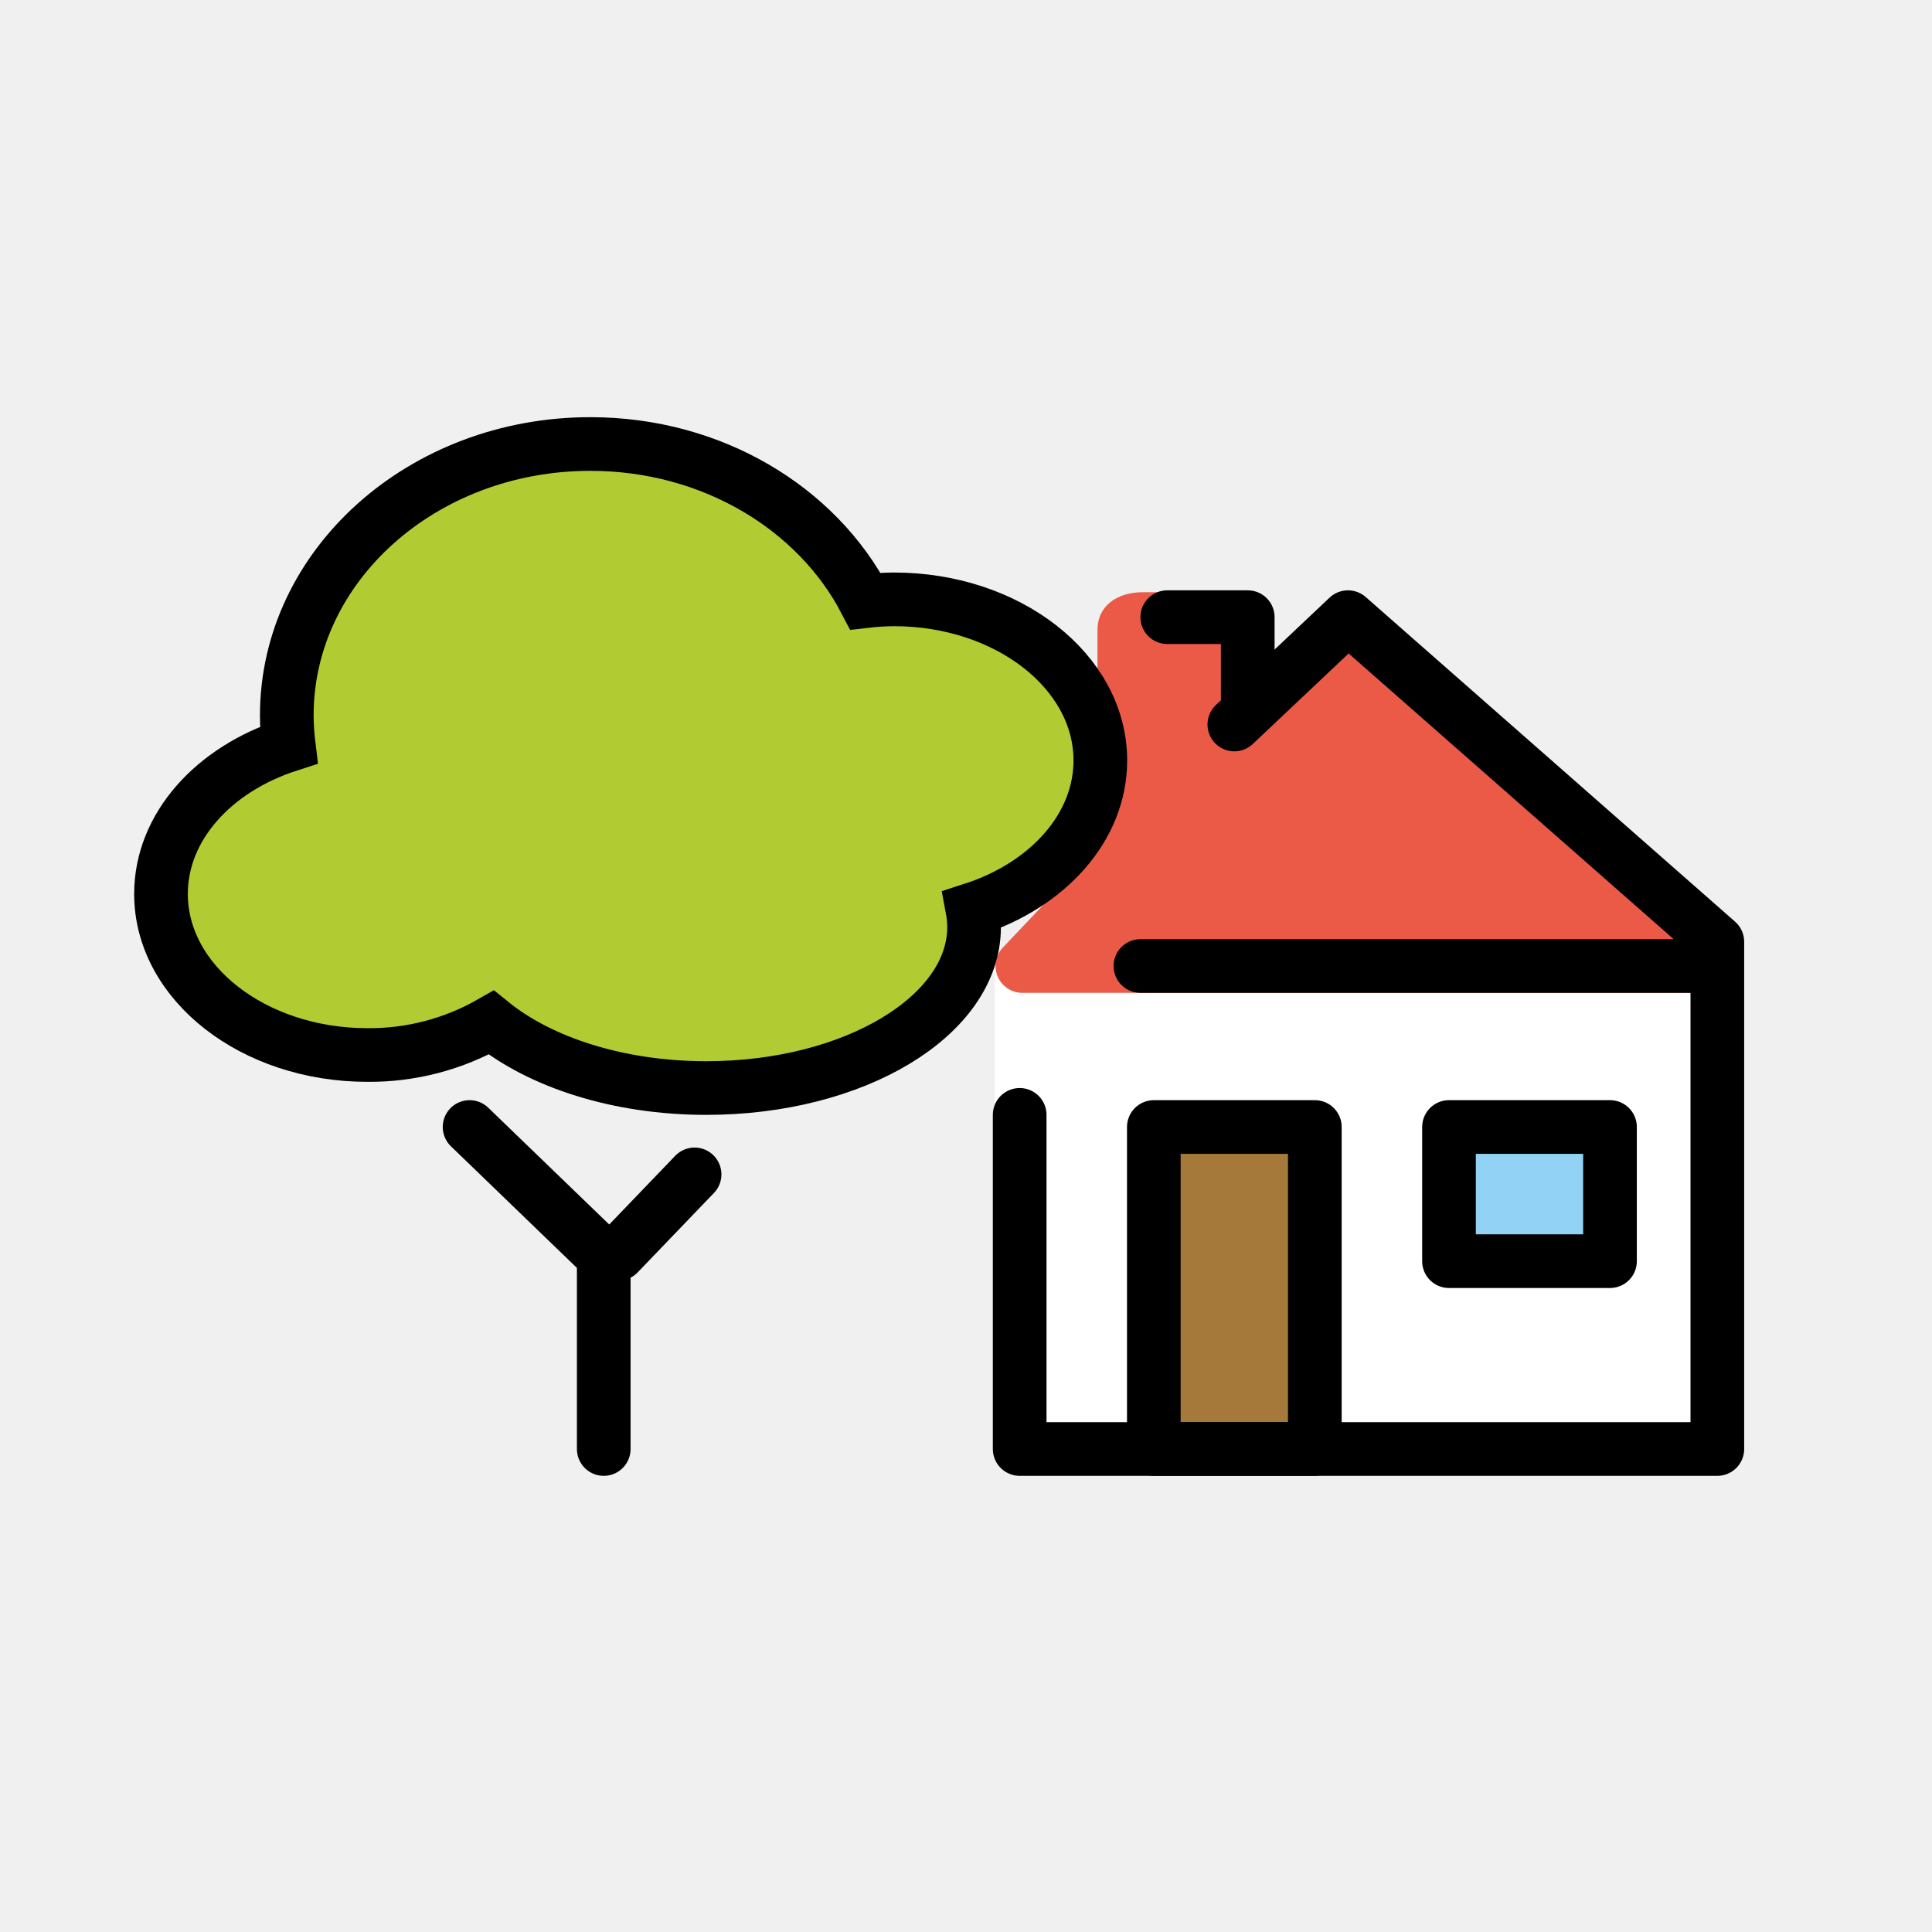
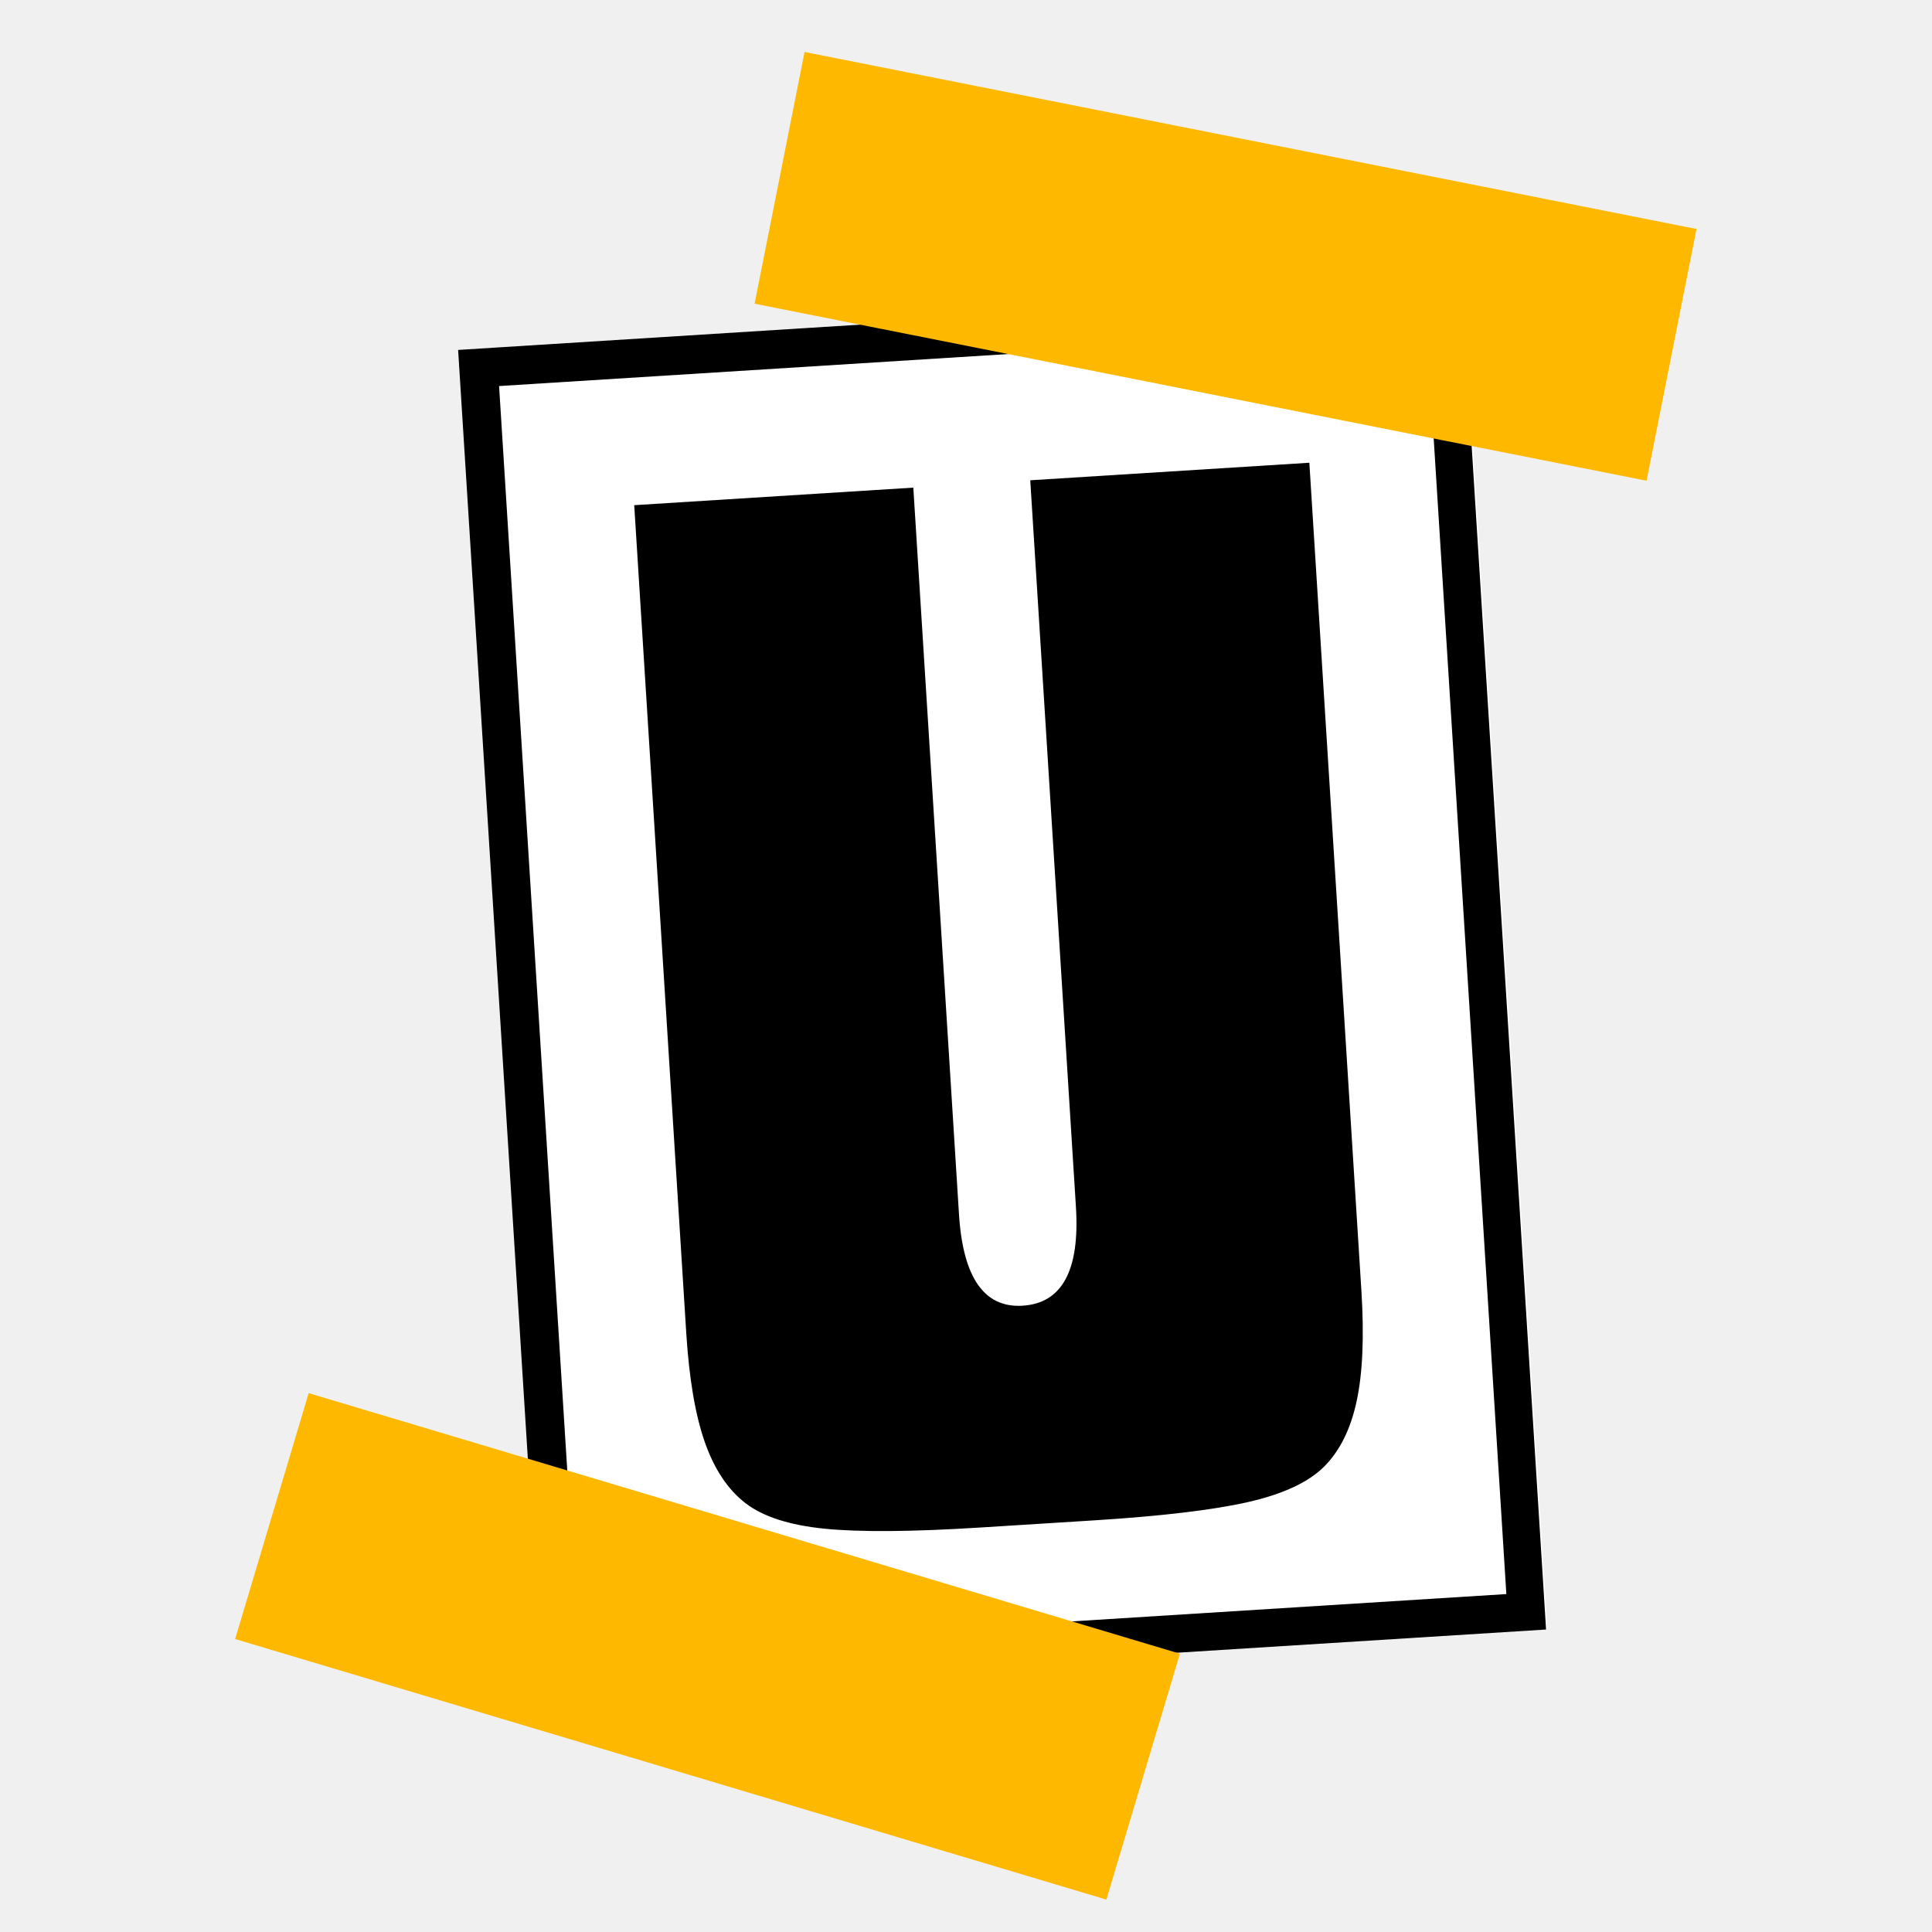
- <svg xmlns="http://www.w3.org/2000/svg" id="emoji" viewBox="0 0 72 72" version="1.1">
-   <g id="color">
-     <rect x="37.075" y="36.053" width="26.884" height="18.114" fill="#FFFFFF" />
-     <polygon fill="#EA5A47" stroke="#EA5A47" stroke-linecap="round" stroke-linejoin="round" stroke-miterlimit="10" stroke-width="2" points="50.235,23.2 38.1,36 63.5,36" />
-     <path fill="#EA5A47" d="M47.3,26l-6.4,6.059v-8.573c0-0.931,0.755-1.416,1.686-1.416h3.028 c0.931,0,1.686,0.485,1.686,1.416C47.3,23.486,47.3,26,47.3,26z" />
-     <rect x="43" y="42" width="6" height="12" fill="#A57939" />
-     <rect x="54" y="42" width="6" height="5" fill="#92D3F5" />
-     <path fill="#B1CC33" d="M41.006,28.339c0-3.312-3.445-6.003-7.694-6.003c-0.355,0.003-0.71,0.025-1.062,0.066 c-1.8-3.455-5.707-5.855-10.25-5.855c-6.248,0-11.312,4.529-11.312,10.114c0.001,0.369,0.025,0.738,0.07,1.104 C7.966,28.666,6,30.81,6,33.314c0,3.312,3.445,6.003,7.694,6.003c1.615,0.014,3.206-0.402,4.614-1.207 c1.818,1.477,4.726,2.438,8.015,2.438c5.511,0,9.978-2.688,9.978-6.003c-0.001-0.219-0.021-0.438-0.061-0.653 C39.036,32.99,41.006,30.845,41.006,28.339z" />
+ <svg xmlns="http://www.w3.org/2000/svg" width="3000" zoomAndPan="magnify" viewBox="0 0 2250 2250" height="3000" preserveAspectRatio="xMidYMid meet" version="1.0">
+   <defs>
+     <g />
+     <clipPath id="6931cbdbbd">
+       <path d="M 199 302 L 1469 302 L 1469 1942 L 199 1942 Z M 199 302 " clip-rule="nonzero" />
+     </clipPath>
+     <clipPath id="a48450925f">
+       <path d="M 199.512 376.512 L 1369.668 302.934 L 1468.051 1867.559 L 297.898 1941.137 Z M 199.512 376.512 " clip-rule="nonzero" />
+     </clipPath>
+     <clipPath id="7ced6ff6ee">
+       <path d="M 0.305 0.934 L 1269 0.934 L 1269 1638 L 0.305 1638 Z M 0.305 0.934 " clip-rule="nonzero" />
+     </clipPath>
+     <clipPath id="c508ecd47c">
+       <path d="M 0.512 74.512 L 1170.668 0.934 L 1269.051 1565.559 L 98.898 1639.137 Z M 0.512 74.512 " clip-rule="nonzero" />
+     </clipPath>
+     <clipPath id="7ecd0d2371">
+       <rect x="0" width="1270" y="0" height="1640" />
+     </clipPath>
+     <clipPath id="f69455f0cd">
+       <path d="M 199 303 L 1467 303 L 1467 1941 L 199 1941 Z M 199 303 " clip-rule="nonzero" />
+     </clipPath>
+     <clipPath id="6b4af88949">
+       <path d="M 199.512 376.512 L 1368.223 303.023 L 1466.547 1866.73 L 297.84 1940.219 Z M 199.512 376.512 " clip-rule="nonzero" />
+     </clipPath>
+     <clipPath id="d4e322a9c3">
+       <path d="M 199.516 376.527 L 1369.621 302.953 L 1468.004 1867.516 L 297.895 1941.094 Z M 199.516 376.527 " clip-rule="nonzero" />
+     </clipPath>
+     <clipPath id="4eac44debf">
+       <rect x="0" width="1684" y="0" height="2183" />
+     </clipPath>
+     <clipPath id="75ec7941b6">
+       <path d="M 878 60 L 1977 60 L 1977 560 L 878 560 Z M 878 60 " clip-rule="nonzero" />
+     </clipPath>
+     <clipPath id="f6c60bca9d">
+       <path d="M 936.98 60.516 L 1976.16 266.75 L 1917.973 559.941 L 878.797 353.711 Z M 936.98 60.516 " clip-rule="nonzero" />
+     </clipPath>
+     <clipPath id="d9e5a1592a">
+       <path d="M 0.75 0.453 L 1098 0.453 L 1098 500 L 0.75 500 Z M 0.75 0.453 " clip-rule="nonzero" />
+     </clipPath>
+     <clipPath id="733f675c84">
+       <path d="M 58.98 0.516 L 1098.16 206.75 L 1039.973 499.941 L 0.797 293.711 Z M 58.98 0.516 " clip-rule="nonzero" />
+     </clipPath>
+     <clipPath id="c295b95676">
+       <rect x="0" width="1099" y="0" height="500" />
+     </clipPath>
+     <clipPath id="f113208884">
+       <path d="M 273 1622 L 1375 1622 L 1375 2213 L 273 2213 Z M 273 1622 " clip-rule="nonzero" />
+     </clipPath>
+     <clipPath id="9a14d8a31c">
+       <path d="M 359.484 1622.438 L 1374.508 1926.004 L 1288.863 2212.379 L 273.84 1908.816 Z M 359.484 1622.438 " clip-rule="nonzero" />
+     </clipPath>
+     <clipPath id="f26f66ff48">
+       <path d="M 0.738 0.398 L 1101.609 0.398 L 1101.609 590.535 L 0.738 590.535 Z M 0.738 0.398 " clip-rule="nonzero" />
+     </clipPath>
+     <clipPath id="e36a77f541">
+       <path d="M 86.484 0.438 L 1101.508 304.004 L 1015.863 590.379 L 0.84 286.816 Z M 86.484 0.438 " clip-rule="nonzero" />
+     </clipPath>
+     <clipPath id="73b9f9959a">
+       <rect x="0" width="1102" y="0" height="591" />
+     </clipPath>
+   </defs>
+   <g transform="matrix(1, 0, 0, 1, 334, 31)">
+     <g clip-path="url(#4eac44debf)">
+       <g clip-path="url(#6931cbdbbd)">
+         <g clip-path="url(#a48450925f)">
+           <g transform="matrix(1, 0, 0, 1, 199, 302)">
+             <g clip-path="url(#7ecd0d2371)">
+               <g clip-path="url(#7ced6ff6ee)">
+                 <g clip-path="url(#c508ecd47c)">
+                   <path fill="#ffffff" d="M 0.512 74.512 L 1170.668 0.934 L 1268.965 1564.184 L 98.812 1637.766 Z M 0.512 74.512 " fill-opacity="1" fill-rule="nonzero" />
+                 </g>
+               </g>
+             </g>
+           </g>
+         </g>
+       </g>
+       <g clip-path="url(#f69455f0cd)">
+         <g clip-path="url(#6b4af88949)">
+           <g clip-path="url(#d4e322a9c3)">
+             <path stroke-linecap="butt" transform="matrix(4.072159, -0.256059, 0.256059, 4.072159, 199.5127, 376.5117)" fill="none" stroke-linejoin="miter" d="M 0 0.004 L 287.344 0.005 L 287.344 384.214 L 0 384.214 Z M 0 0.004 " stroke="#000000" stroke-width="22.048" stroke-opacity="1" stroke-miterlimit="4" />
+           </g>
+         </g>
+       </g>
+       <g fill="#000000" fill-opacity="1">
+         <g transform="translate(422.6417, 1772.141)">
+           <g>
+             <path d="M 384.953 -24.203 C 305.055 -19.18 244.625 -18.723 203.656 -22.828 C 162.688 -26.93 131.977 -36.848 111.531 -52.578 C 91.102 -68.305 75.344 -91.926 64.25 -123.438 C 53.156 -154.957 45.93 -197.348 42.578 -250.609 L -18.031 -1214.812 L 307 -1235.25 L 360.188 -389.078 C 364.832 -315.234 389.551 -279.719 434.344 -282.531 C 480.344 -285.426 501.02 -323.797 496.375 -397.641 L 443.188 -1243.812 L 768.219 -1264.234 L 828.828 -300.031 C 832.18 -246.77 830.328 -203.812 823.266 -171.156 C 816.203 -138.508 803.52 -113.102 785.219 -94.938 C 766.914 -76.77 737.391 -63.062 696.641 -53.812 C 655.898 -44.57 596.191 -37.477 517.516 -32.531 Z M 384.953 -24.203 " />
+           </g>
+         </g>
+       </g>
+     </g>
  </g>
-   <g id="hair" />
-   <g id="skin" />
-   <g id="skin-shadow" />
-   <g id="line">
-     <polyline fill="none" stroke="#000000" stroke-linecap="round" stroke-linejoin="round" stroke-miterlimit="10" stroke-width="2" points="46,27 50.235,23 64,35.098 64,54 38,54 38,41.548" />
-     <rect x="43" y="42" width="6" height="12" fill="none" stroke="#000000" stroke-linecap="round" stroke-linejoin="round" stroke-miterlimit="10" stroke-width="2" />
-     <rect x="54" y="42" width="6" height="5" fill="none" stroke="#000000" stroke-linecap="round" stroke-linejoin="round" stroke-miterlimit="10" stroke-width="2" />
-     <polyline fill="none" stroke="#000000" stroke-linecap="round" stroke-linejoin="round" stroke-miterlimit="10" stroke-width="2" points="43.5,23 46.5,23 46.5,26" />
-     <path fill="none" stroke="#000000" stroke-miterlimit="10" stroke-width="2" d="M31.245,39.34" />
-     <polyline fill="none" stroke="#000000" stroke-linecap="round" stroke-linejoin="round" stroke-width="2" points="22.5,54 22.5,46.827 17.5,42" />
-     <line x1="23.041" x2="25.885" y1="46.727" y2="43.766" fill="none" stroke="#000000" stroke-linecap="round" stroke-linejoin="round" stroke-width="2" />
-     <path fill="none" stroke="#000000" stroke-linecap="round" stroke-miterlimit="10" stroke-width="2" d="M41.006,28.339 c0-3.312-3.445-6.003-7.694-6.003c-0.355,0.003-0.71,0.025-1.062,0.066c-1.8-3.455-5.707-5.855-10.25-5.855 c-6.248,0-11.312,4.529-11.312,10.114c0.001,0.369,0.025,0.738,0.07,1.104C7.966,28.666,6,30.81,6,33.314 c0,3.312,3.445,6.003,7.694,6.003c1.615,0.014,3.206-0.402,4.614-1.207c1.818,1.477,4.726,2.438,8.015,2.438 c5.511,0,9.978-2.688,9.978-6.003c-0.001-0.219-0.021-0.438-0.061-0.653 C39.036,32.99,41.006,30.845,41.006,28.339z" />
-     <line x1="63.5" x2="42.5" y1="36" y2="36" fill="none" stroke="#000000" stroke-linecap="round" stroke-linejoin="round" stroke-miterlimit="10" stroke-width="2" />
+   <g clip-path="url(#75ec7941b6)">
+     <g clip-path="url(#f6c60bca9d)">
+       <g transform="matrix(1, 0, 0, 1, 878, 60)">
+         <g clip-path="url(#c295b95676)">
+           <g clip-path="url(#d9e5a1592a)">
+             <g clip-path="url(#733f675c84)">
+               <path fill="#ffb800" d="M 58.98 0.516 L 1097.754 206.668 L 1039.566 499.859 L 0.797 293.711 Z M 58.98 0.516 " fill-opacity="1" fill-rule="nonzero" />
+             </g>
+           </g>
+         </g>
+       </g>
+     </g>
+   </g>
+   <g clip-path="url(#f113208884)">
+     <g clip-path="url(#9a14d8a31c)">
+       <g transform="matrix(1, 0, 0, 1, 273, 1622)">
+         <g clip-path="url(#73b9f9959a)">
+           <g clip-path="url(#f26f66ff48)">
+             <g clip-path="url(#e36a77f541)">
+               <path fill="#ffb800" d="M 86.484 0.438 L 1101.113 303.883 L 1015.465 590.262 L 0.84 286.816 Z M 86.484 0.438 " fill-opacity="1" fill-rule="nonzero" />
+             </g>
+           </g>
+         </g>
+       </g>
+     </g>
  </g>
</svg>
